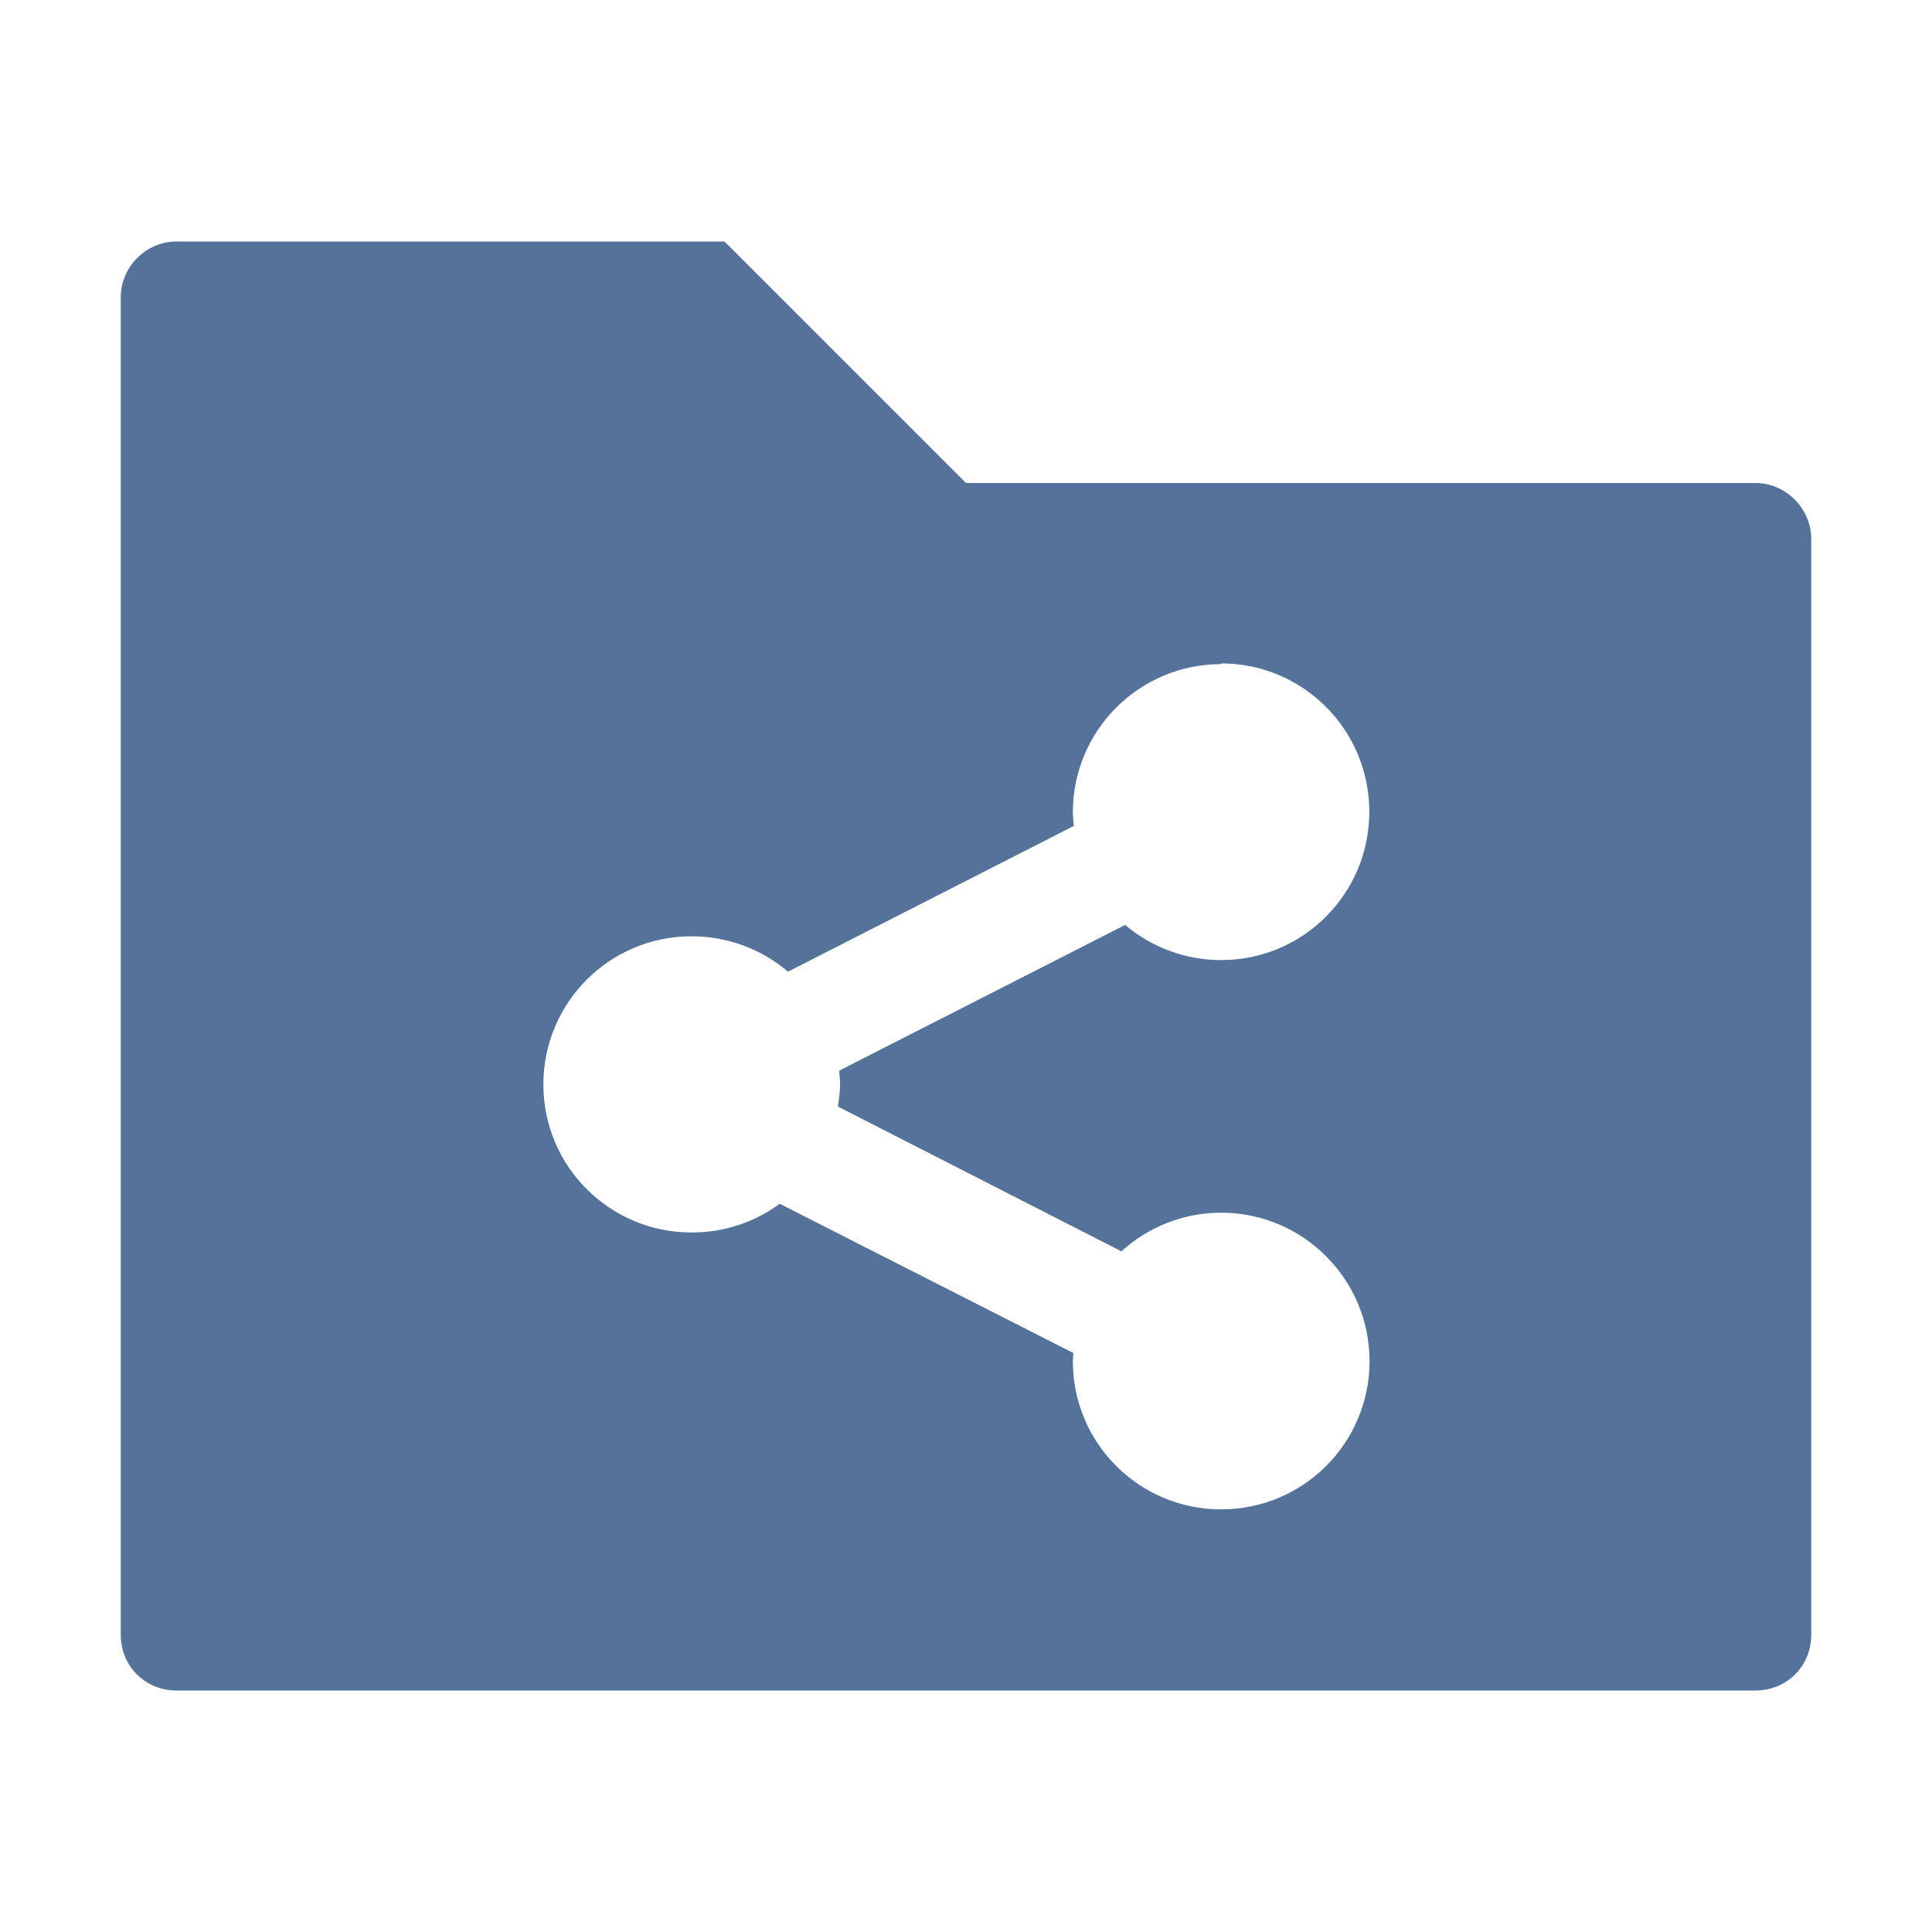
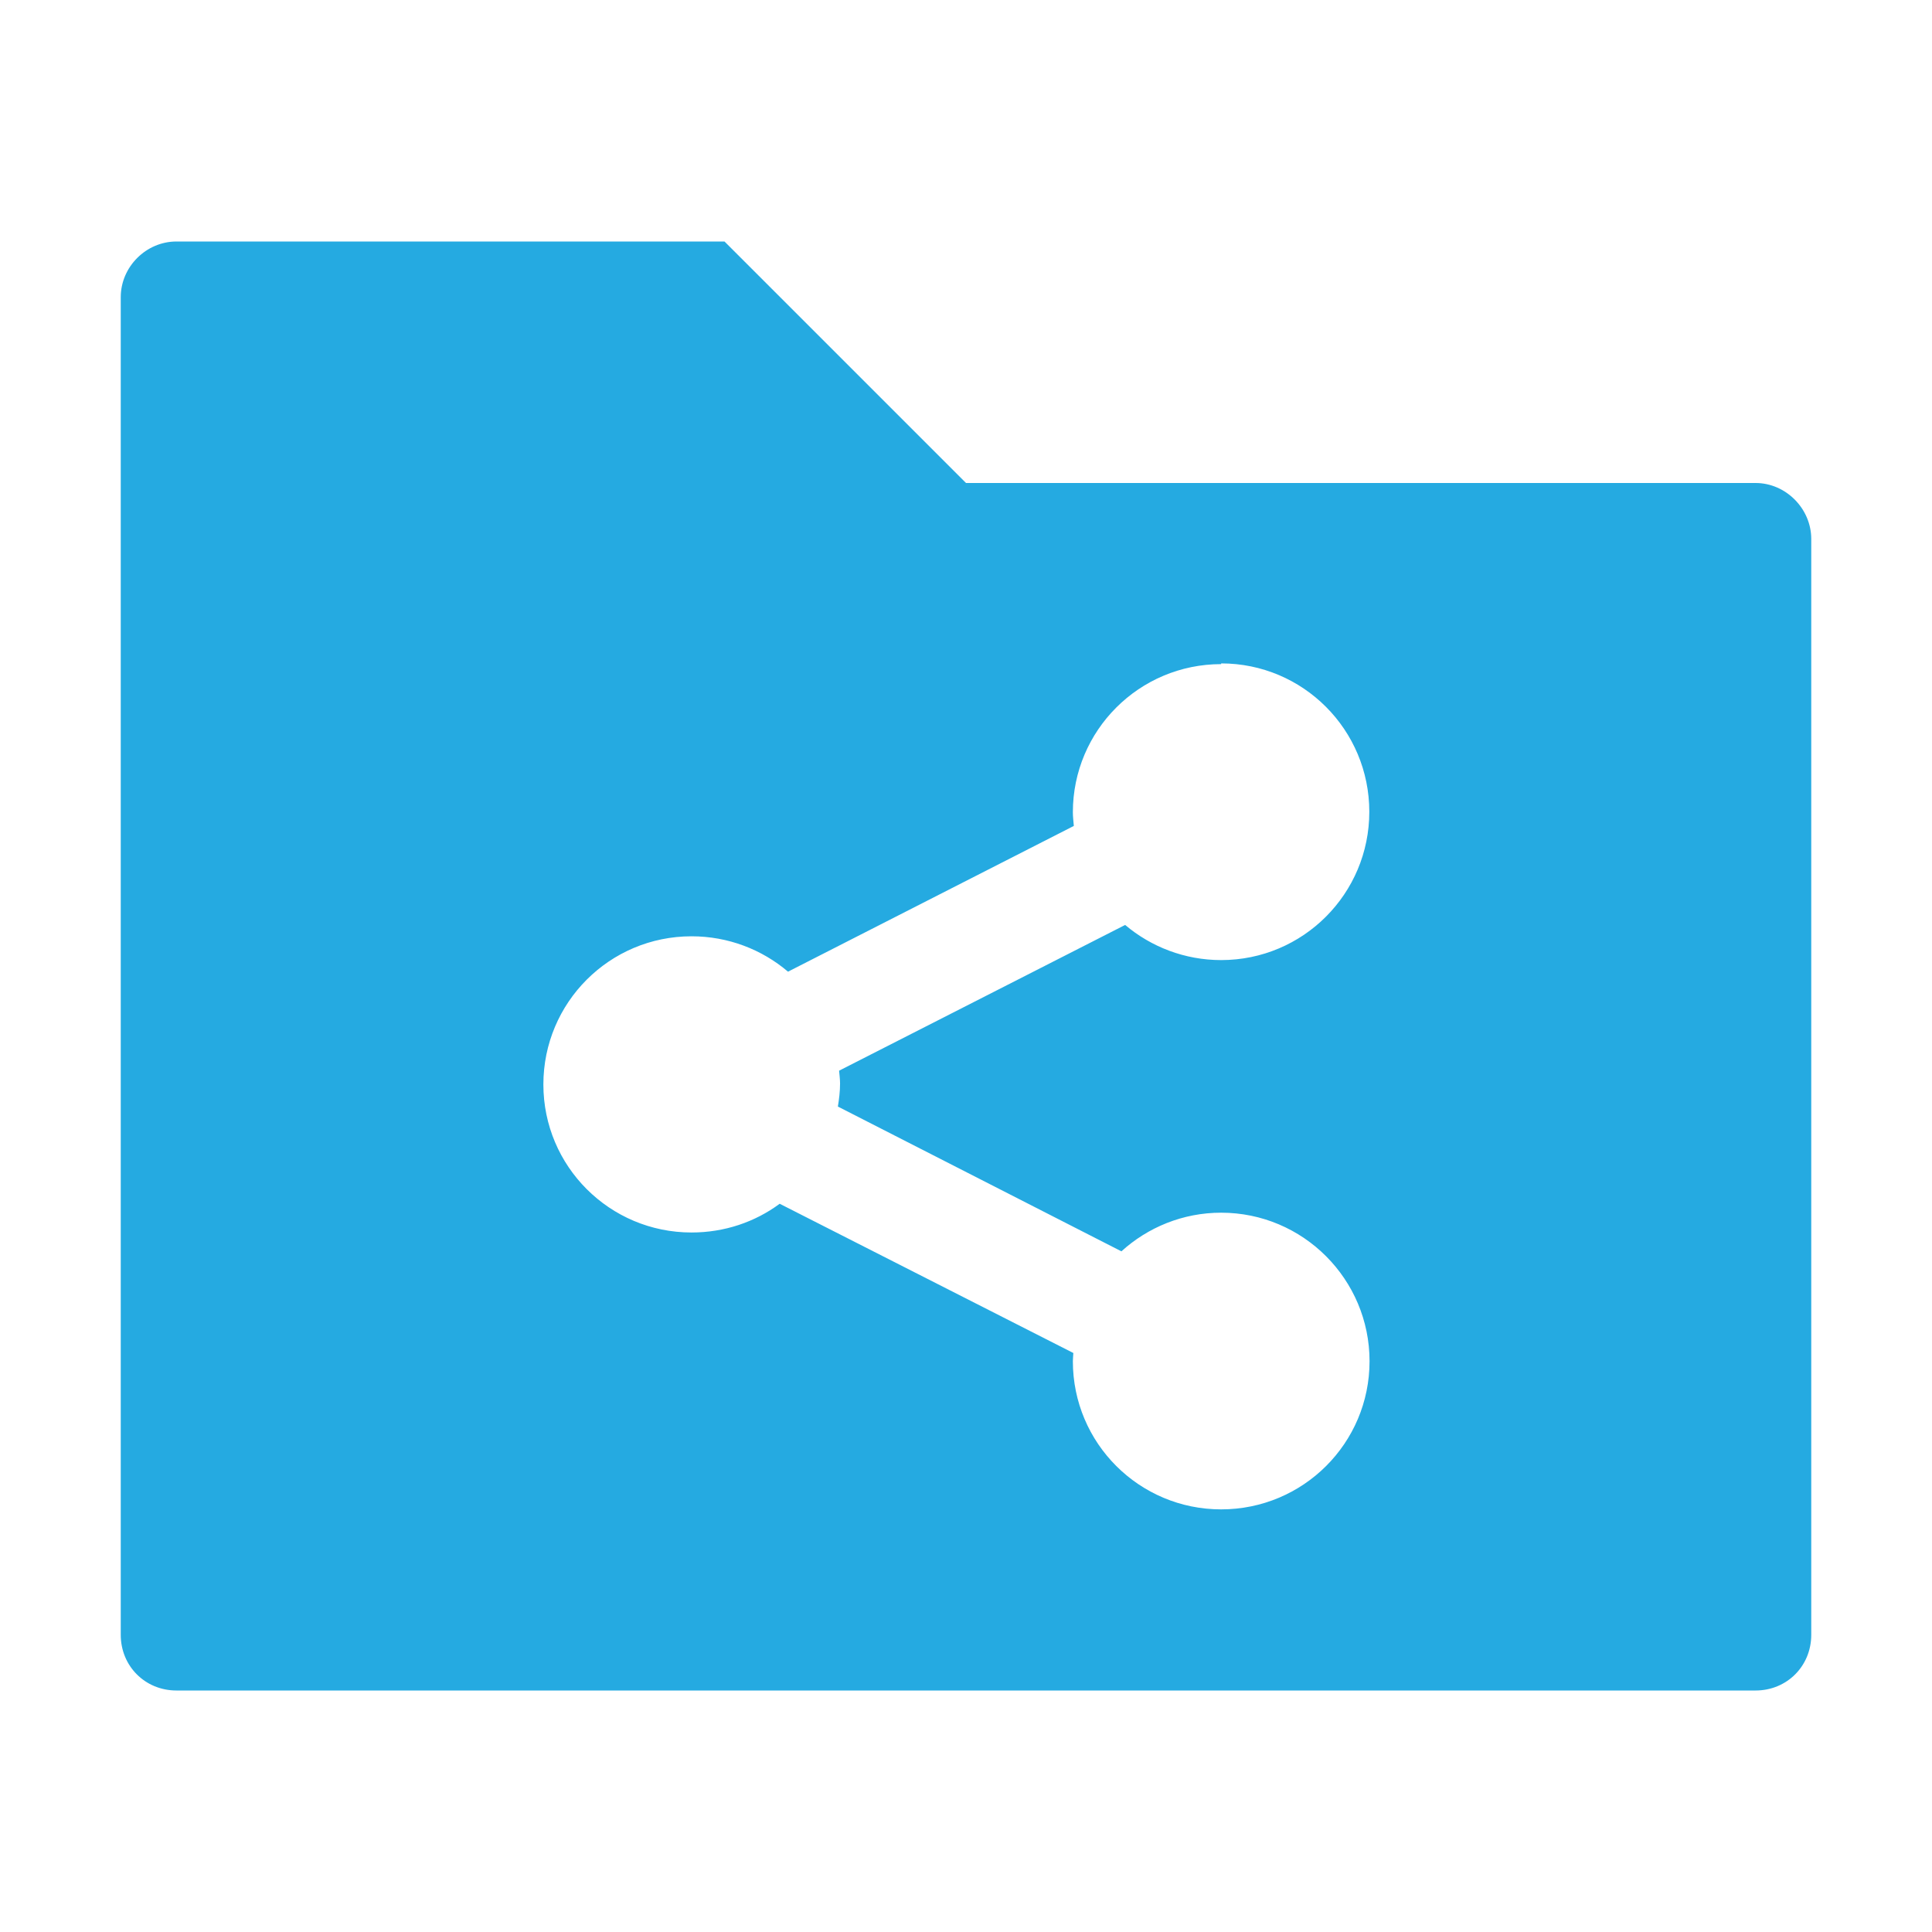
- <svg xmlns="http://www.w3.org/2000/svg" height="16" width="16" version="1.0">
-   <path d="m1.461 2c-0.251 0-0.461 0.21-0.461 0.461v11.078c0 0.259 0.202 0.461 0.461 0.461h13.078c0.259 0 0.461-0.202 0.461-0.461v-9.076c0-0.25-0.21-0.463-0.461-0.463h-6.539l-2-2h-4.539zm8.652 3.494c0.679 0 1.227 0.55 1.227 1.229 0 0.678-0.548 1.228-1.227 1.228-0.302 0-0.581-0.11-0.795-0.291l-2.369 1.207c0.003 0.035 0.008 0.071 0.008 0.107 0 0.064-0.008 0.128-0.018 0.19l2.348 1.199c0.218-0.198 0.508-0.32 0.826-0.32 0.679 0 1.229 0.552 1.229 1.23 0 0.679-0.55 1.227-1.229 1.227-0.678 0-1.228-0.548-1.228-1.227 0-0.022 0.003-0.046 0.004-0.068l-2.432-1.236c-0.204 0.151-0.457 0.238-0.73 0.238-0.678 0-1.227-0.548-1.227-1.226 0-0.678 0.548-1.227 1.227-1.227 0.304 0 0.584 0.11 0.799 0.293l2.367-1.207c-0.003-0.037-0.008-0.076-0.008-0.113 0-0.678 0.55-1.227 1.228-1.227v-0.006z" fill-rule="evenodd" fill="#55739a" />
+ <svg xmlns="http://www.w3.org/2000/svg" height="16" width="16" version="1.0" style="zoom: 32;">
+   <path d="M1.461,2 c-0.251,0 -0.461,0.21 -0.461,0.461 v11.078 c0,0.259 0.202,0.461 0.461,0.461 h13.078 c0.259,0 0.461,-0.202 0.461,-0.461 v-9.076 c0,-0.25 -0.21,-0.463 -0.461,-0.463 h-6.539 l-2,-2 h-4.539 m8.652,3.494 c0.679,0 1.227,0.55 1.227,1.229 c0,0.678 -0.548,1.228 -1.227,1.228 c-0.302,0 -0.581,-0.11 -0.795,-0.291 l-2.369,1.207 c0.003,0.035 0.008,0.071 0.008,0.107 c0,0.064 -0.008,0.128 -0.018,0.19 l2.348,1.199 c0.218,-0.198 0.508,-0.32 0.826,-0.32 c0.679,0 1.229,0.552 1.229,1.23 c0,0.679 -0.55,1.227 -1.229,1.227 c-0.678,0 -1.228,-0.548 -1.228,-1.227 c0,-0.022 0.003,-0.046 0.004,-0.068 l-2.432,-1.236 c-0.204,0.151 -0.457,0.238 -0.73,0.238 c-0.678,0 -1.227,-0.548 -1.227,-1.226 c0,-0.678 0.548,-1.227 1.227,-1.227 c0.304,0 0.584,0.11 0.799,0.293 l2.367,-1.207 c-0.003,-0.037 -0.008,-0.076 -0.008,-0.113 c0,-0.678 0.55,-1.227 1.228,-1.227 v-0.006  z " fill-rule="evenodd" fill="#25aae1" />
</svg>
